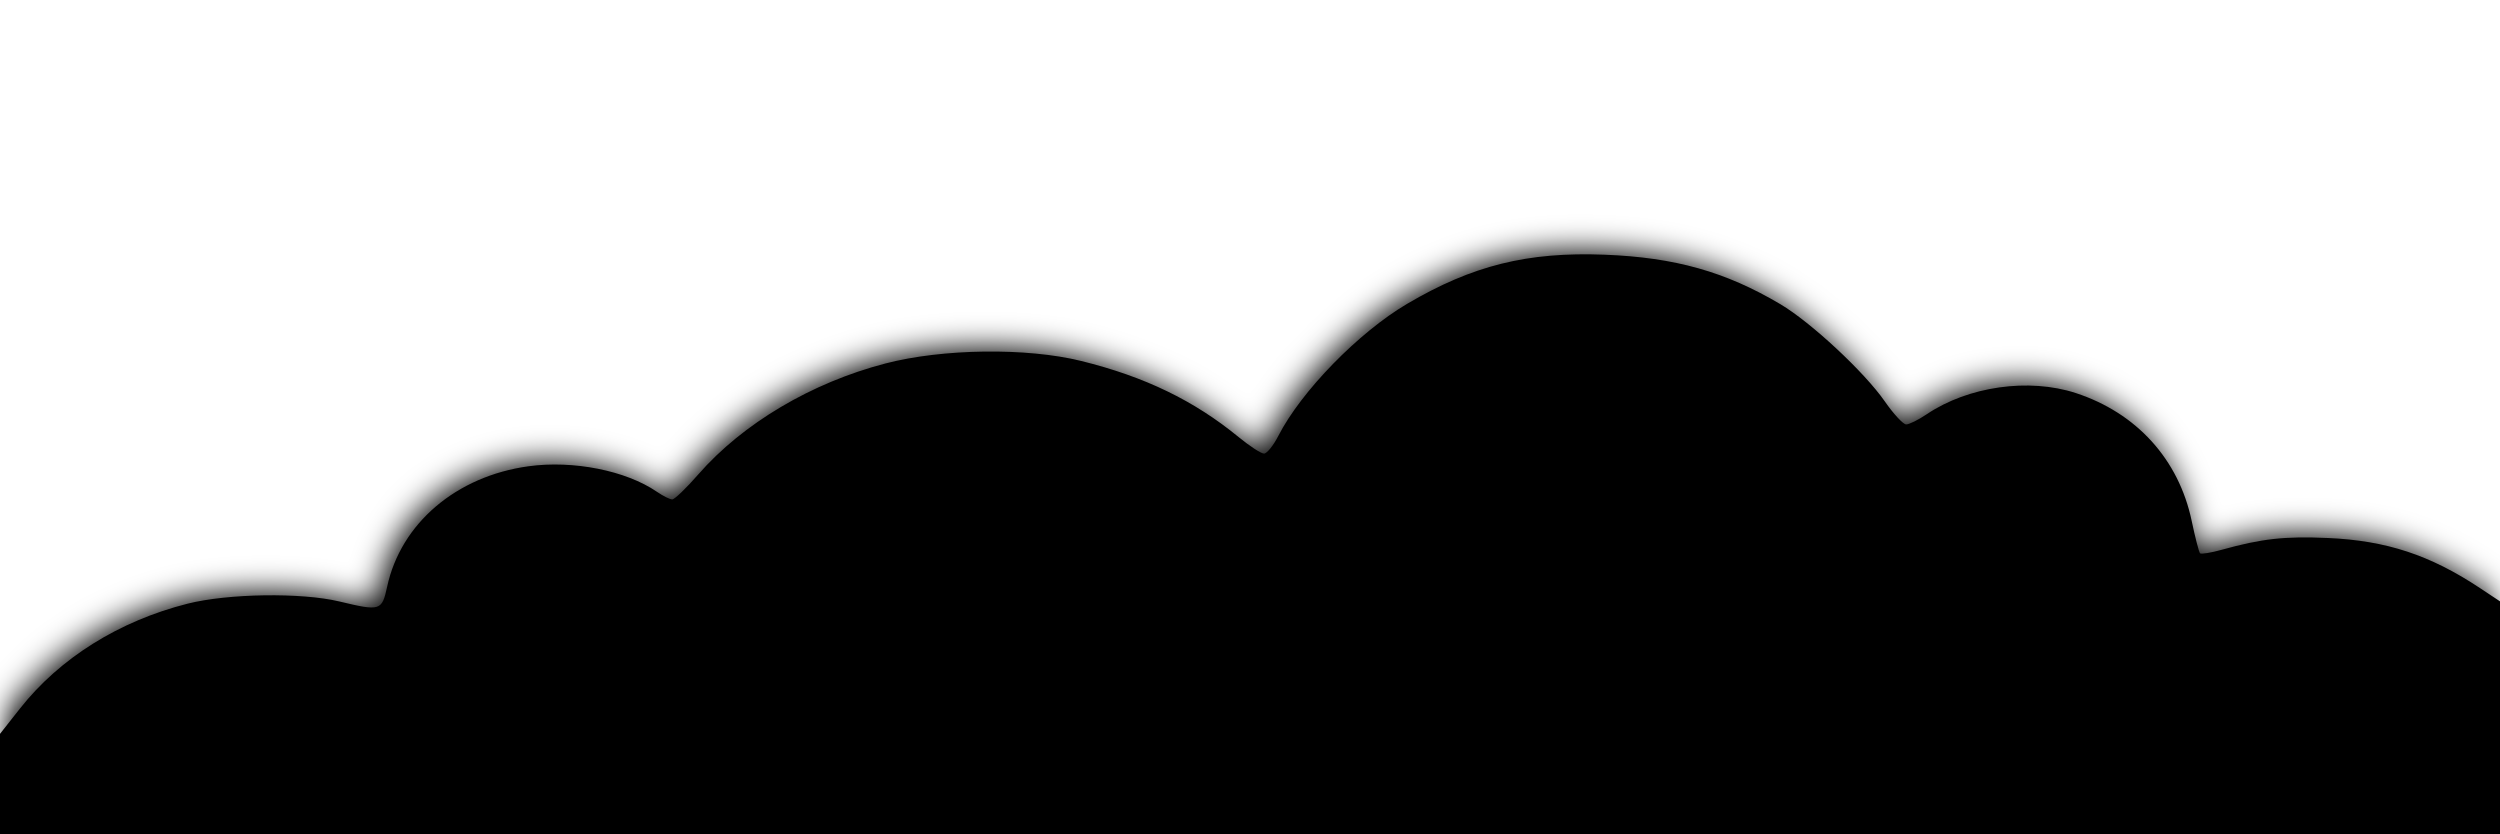
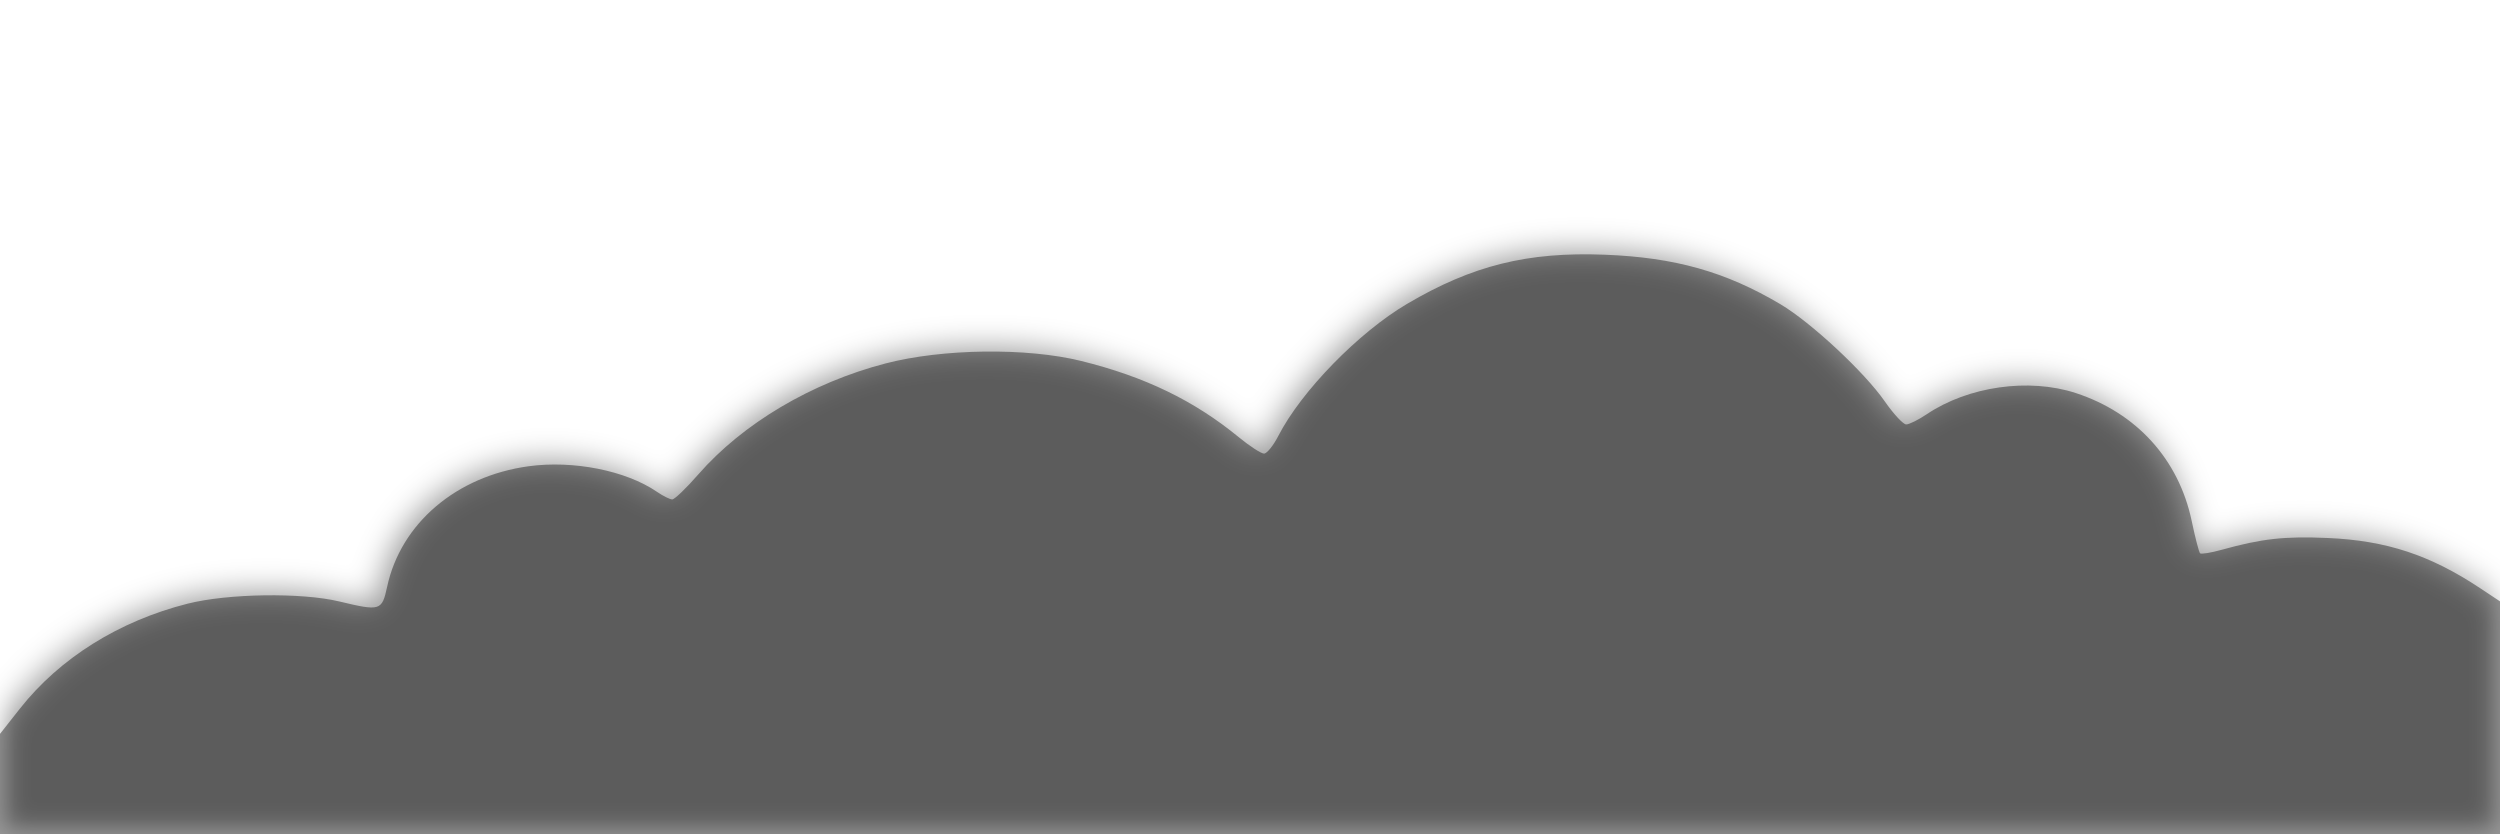
<svg xmlns="http://www.w3.org/2000/svg" id="svg2" version="1.1" width="600" height="200">
  <defs id="defs6">
    <filter id="filter3845">
      <feGaussianBlur stdDeviation="3.728" id="feGaussianBlur3847" />
    </filter>
  </defs>
-   <g id="g3873" transform="matrix(1.007932,0,0,1,-36.30491,19.04421)" style="fill:#010101;fill-opacity:1;filter:url(#filter3845)">
+   <g id="g3873" transform="matrix(1.007932,0,0,1,-36.30491,19.04421)" style="fill:#010101;fill-opacity:1;filter:url(#filter3845);opacity:0.4">
    <path style="fill:#010101;fill-opacity:1" d="m 33.996,171.137 0,-13.898 5.478,-7.001 c 9.491,-12.129 23.591,-21.023 39.932,-25.188 9.607,-2.448 27.094,-2.708 36.09,-0.536 9.812,2.369 10.176,2.257 11.414,-3.513 3.262,-15.212 16.44,-26.536 33.665,-28.928 10.654,-1.48 23.209,1.036 30.576,6.127 1.46,1.009 3.103,1.834 3.651,1.834 0.548,0 3.33,-2.693 6.181,-5.984 10.616,-12.254 26.94,-22.014 44.566,-26.644 13.626,-3.58 33.652,-3.839 46.634,-0.604 15.113,3.766 26.852,9.486 37.465,18.256 2.647,2.187 5.374,3.976 6.06,3.976 0.686,0 2.221,-1.913 3.41,-4.25 5.45,-10.713 19.097,-24.82 30.652,-31.685 15.528,-9.225 28.668,-12.521 47.047,-11.801 16.733,0.656 28.807,4.084 41.848,11.881 7.291,4.359 20.021,16.305 24.855,23.324 2.095,3.042 4.389,5.53 5.098,5.53 0.709,0 2.918,-1.105 4.909,-2.456 9.848,-6.683 24.319,-8.754 35.469,-5.076 14.495,4.782 24.523,15.933 27.6,30.692 0.837,4.012 1.733,7.507 1.992,7.767 0.259,0.259 2.594,-0.124 5.189,-0.851 9.515,-2.667 14.944,-3.275 25.218,-2.822 13.936,0.614 24.353,4.069 36.25,12.024 l 8.75,5.85 0,28.936 0,28.936 -300,0 -300,0 0,-13.898 z" id="path3879" />
  </g>
-   <path style="fill:#000000" d="" id="path3871" />
-   <g id="g3873-9" transform="matrix(1.007932,0,0,1,32.20759,-163.9396)" style="fill:#000000;fill-opacity:1">
+   <path style="fill:#000000;opacity:0.4" d="" id="path3871" />
+   <g id="g3873-9" transform="matrix(1.007932,0,0,1,32.20759,-163.9396)" style="fill:#000000;fill-opacity:1;opacity:0.4">
    <path style="fill:#000000;fill-opacity:1" d="m -32.689,354.908 0,-13.898 5.478,-7.001 c 9.491,-12.129 23.591,-21.023 39.932,-25.188 9.607,-2.448 27.094,-2.708 36.09,-0.536 9.812,2.369 10.176,2.257 11.414,-3.513 3.262,-15.212 16.44,-26.536 33.665,-28.928 10.654,-1.48 23.209,1.036 30.576,6.127 1.46,1.009 3.103,1.834 3.651,1.834 0.548,0 3.33,-2.693 6.181,-5.984 10.616,-12.254 26.94,-22.014 44.566,-26.644 13.626,-3.58 33.652,-3.839 46.634,-0.604 15.113,3.766 26.852,9.486 37.465,18.256 2.647,2.187 5.374,3.976 6.06,3.976 0.686,0 2.221,-1.913 3.41,-4.25 5.45,-10.713 19.097,-24.82 30.652,-31.685 15.528,-9.225 28.668,-12.521 47.047,-11.801 16.733,0.656 28.807,4.084 41.848,11.881 7.291,4.359 20.021,16.305 24.855,23.324 2.095,3.042 4.389,5.53 5.098,5.53 0.709,0 2.918,-1.105 4.909,-2.456 9.848,-6.683 24.319,-8.754 35.469,-5.076 14.495,4.782 24.523,15.933 27.6,30.692 0.837,4.012 1.733,7.507 1.992,7.767 0.259,0.259 2.594,-0.124 5.189,-0.851 9.515,-2.667 14.944,-3.275 25.218,-2.822 13.936,0.614 24.353,4.069 36.25,12.024 l 8.75,5.85 0,28.936 0,28.936 -300,0 -300,0 0,-13.898 z" id="path3879-3" />
  </g>
</svg>
